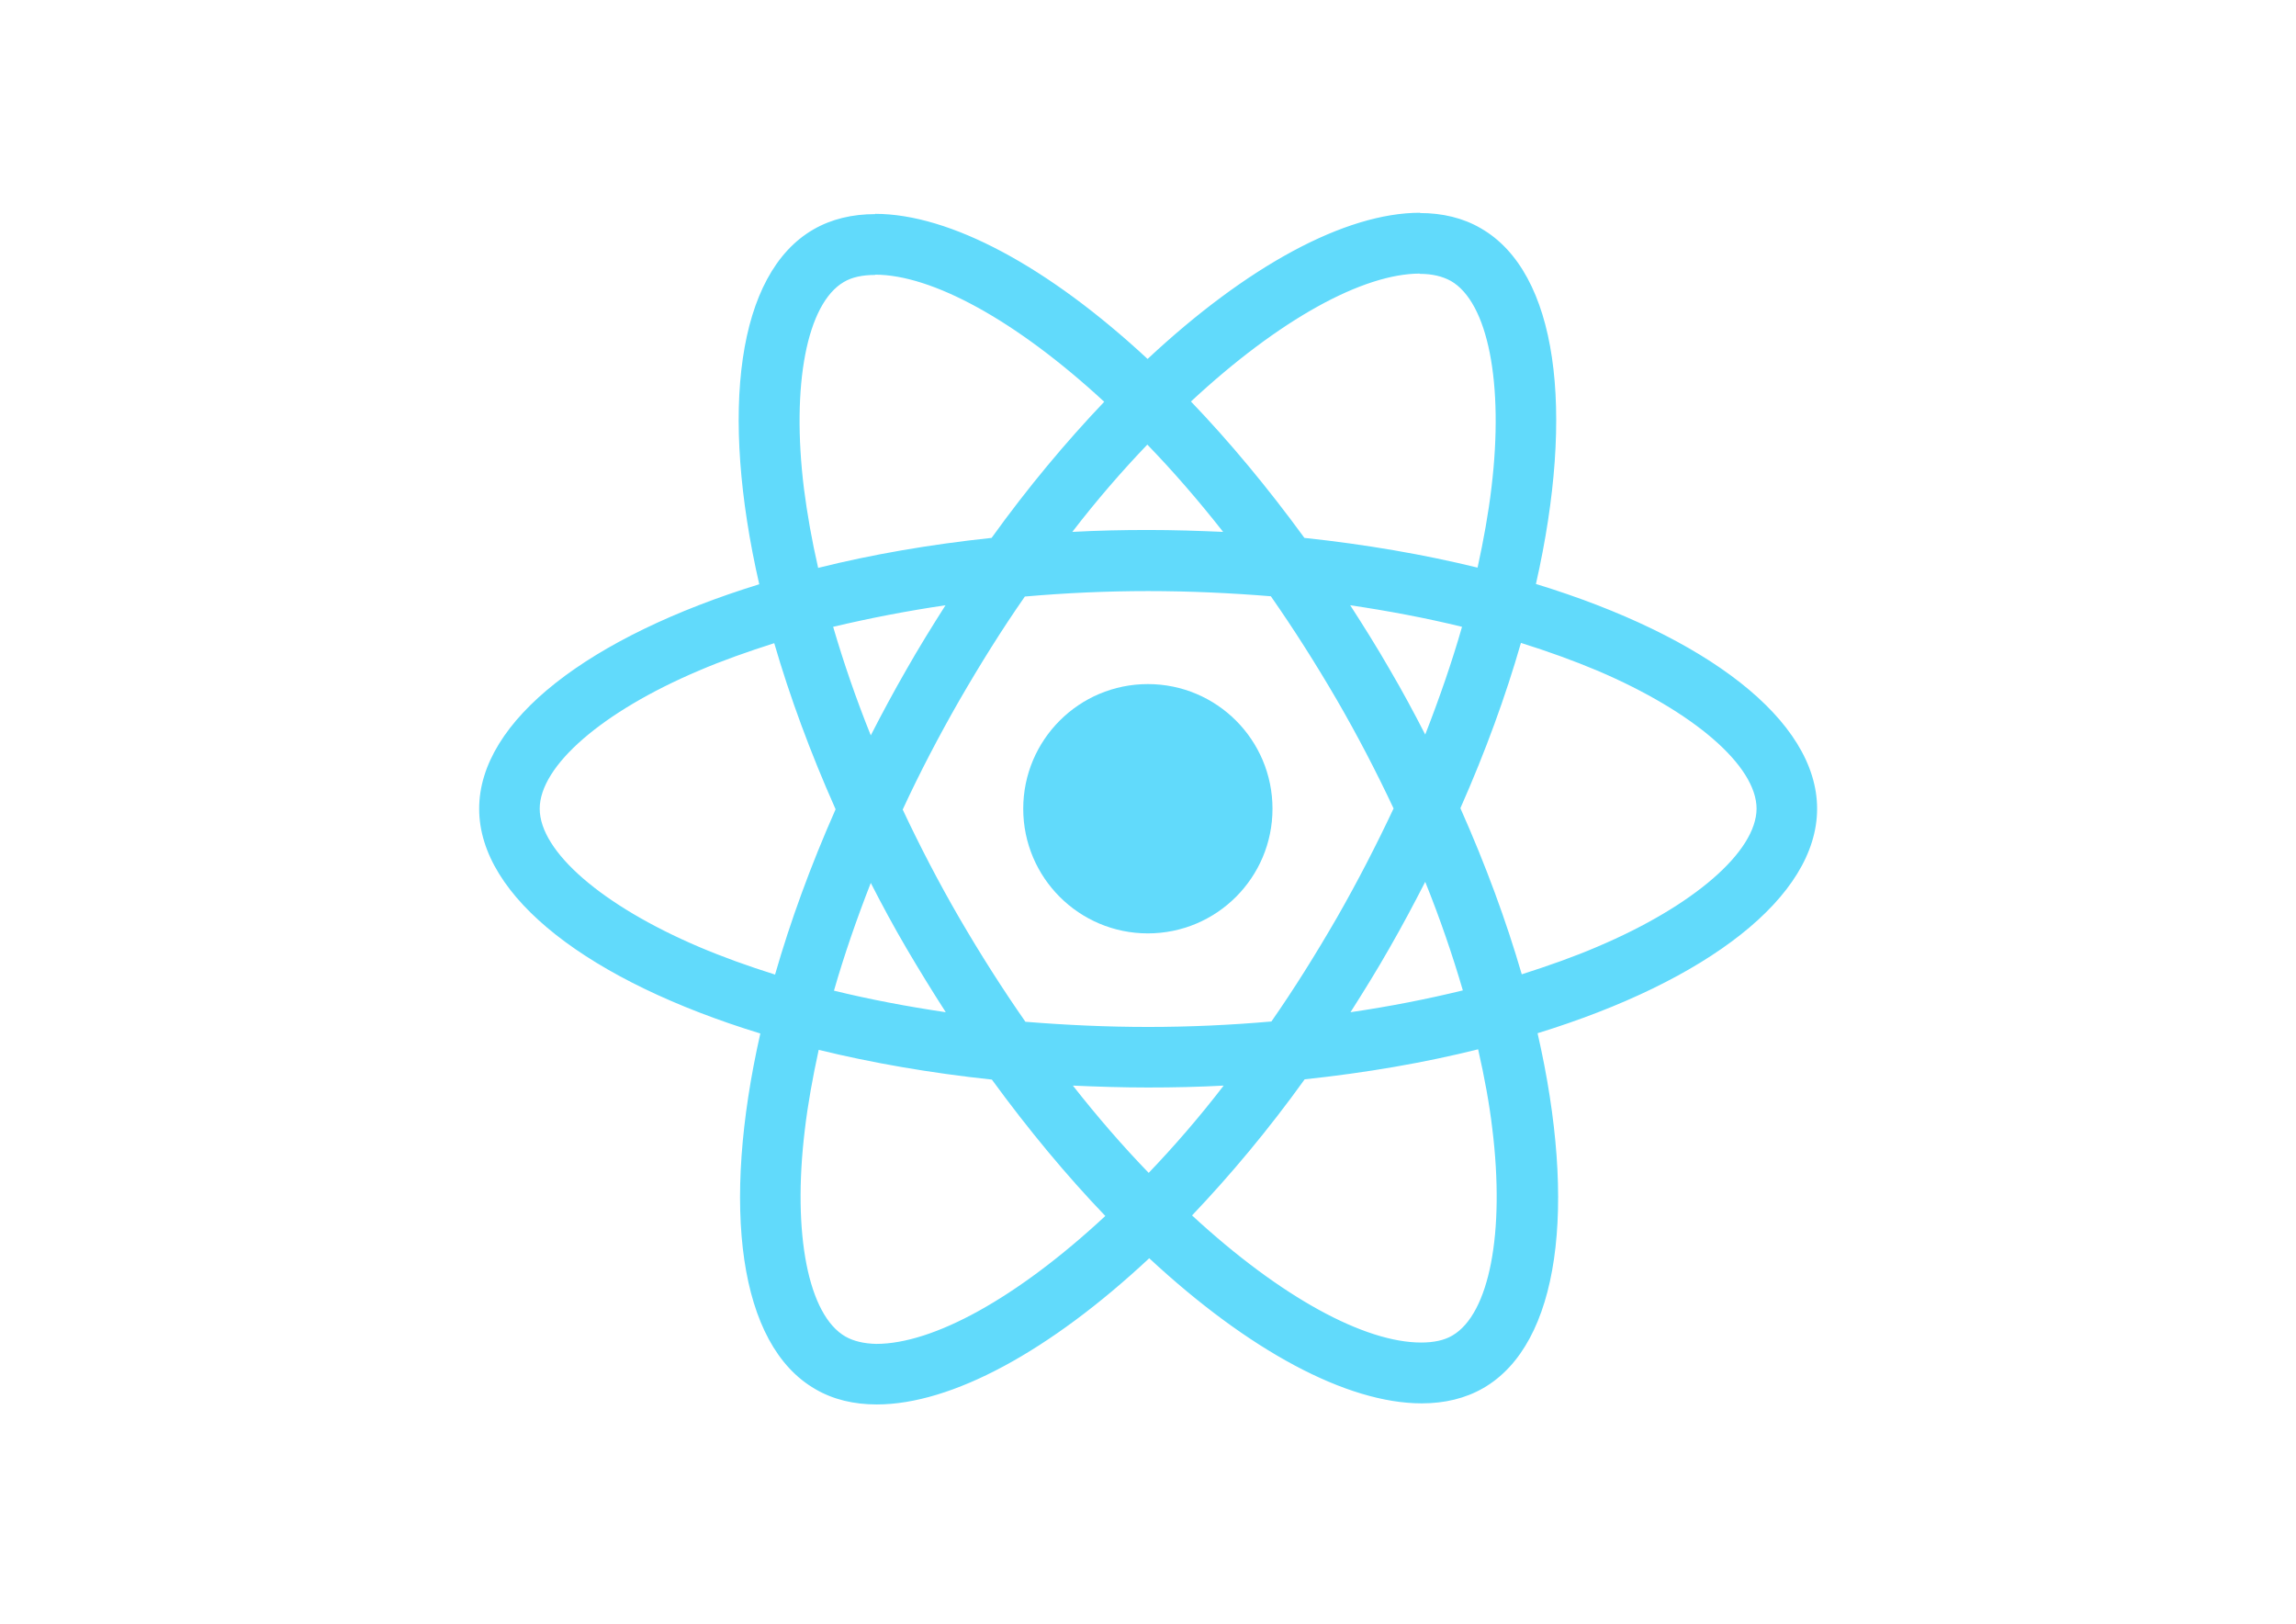
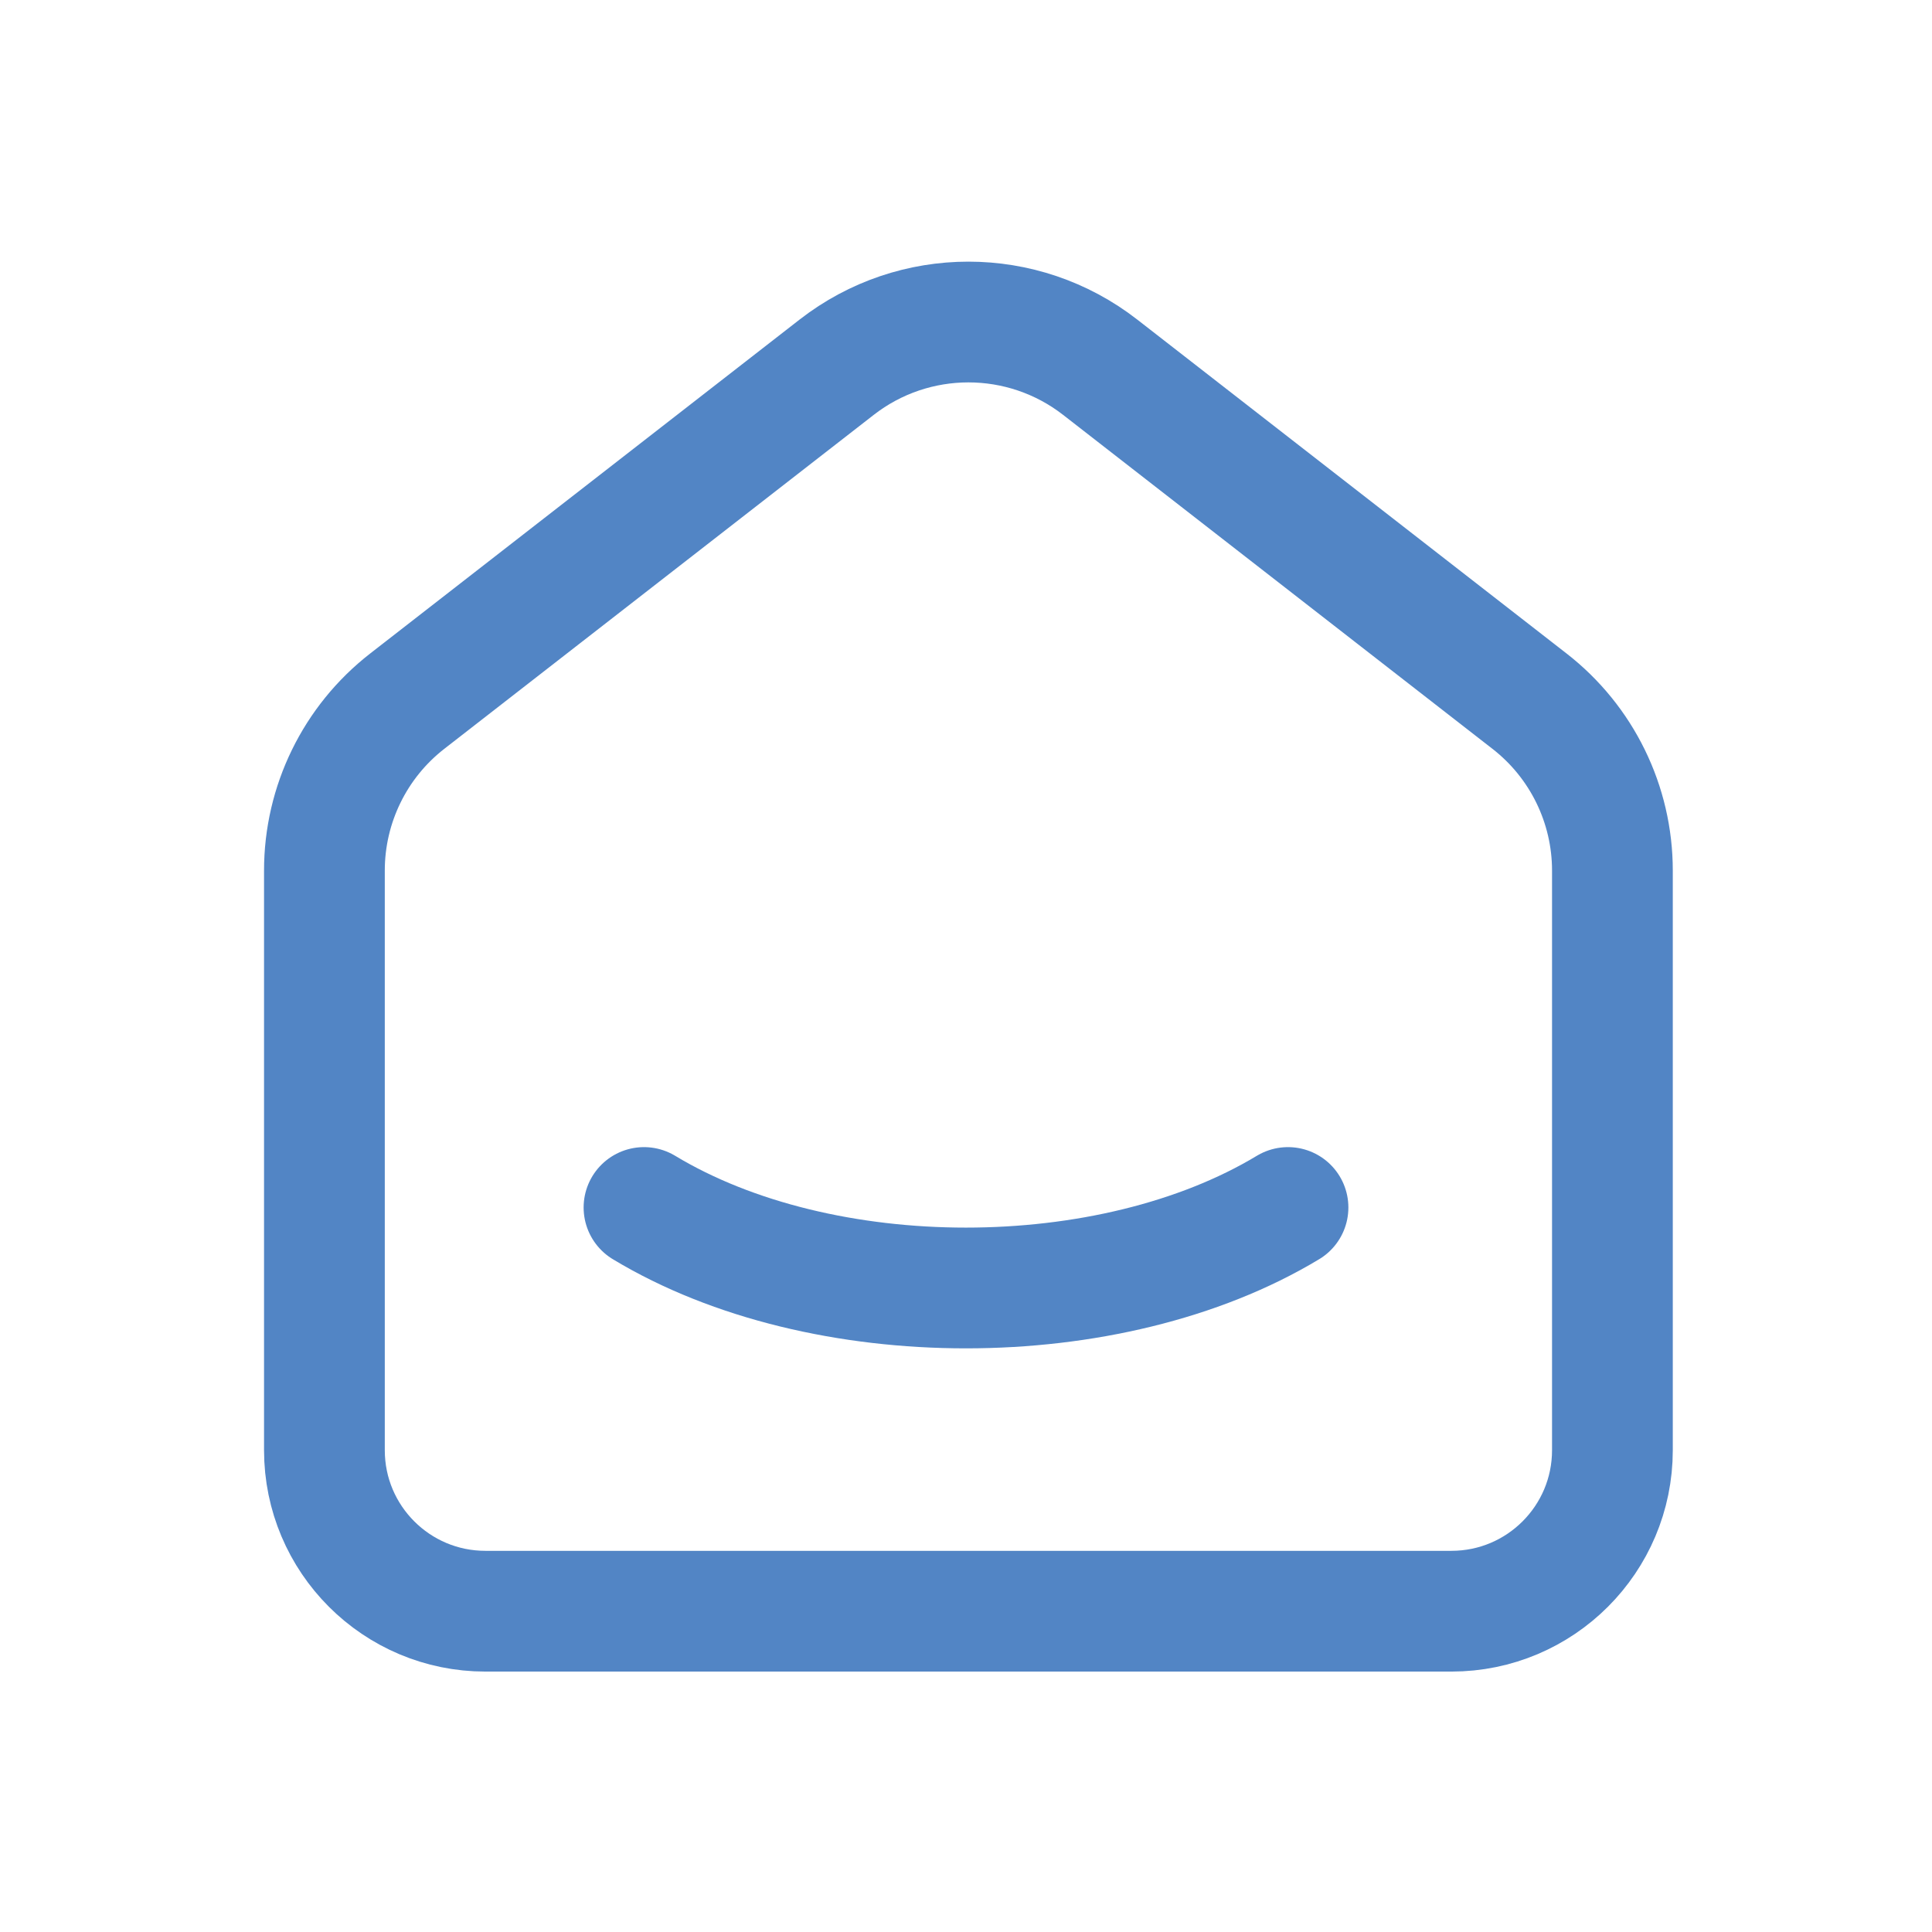
- <svg xmlns="http://www.w3.org/2000/svg" viewBox="0 0 841.9 595.3">
-   <g fill="#61DAFB">
-     <path d="M666.3 296.5c0-32.5-40.7-63.3-103.1-82.4 14.4-63.6 8-114.2-20.2-130.4-6.5-3.8-14.1-5.6-22.4-5.6v22.3c4.6 0 8.3.9 11.4 2.6 13.6 7.8 19.5 37.5 14.9 75.7-1.1 9.4-2.9 19.3-5.1 29.4-19.6-4.8-41-8.5-63.5-10.9-13.5-18.5-27.5-35.3-41.6-50 32.6-30.3 63.2-46.9 84-46.9V78c-27.5 0-63.5 19.6-99.9 53.6-36.4-33.8-72.4-53.2-99.9-53.2v22.3c20.7 0 51.4 16.5 84 46.6-14 14.7-28 31.4-41.3 49.9-22.6 2.4-44 6.1-63.6 11-2.3-10-4-19.7-5.2-29-4.7-38.2 1.1-67.9 14.6-75.8 3-1.8 6.9-2.6 11.5-2.6V78.5c-8.4 0-16 1.8-22.6 5.6-28.1 16.2-34.4 66.7-19.9 130.1-62.2 19.2-102.7 49.9-102.7 82.3 0 32.5 40.7 63.3 103.1 82.4-14.4 63.6-8 114.2 20.2 130.4 6.5 3.8 14.1 5.6 22.5 5.6 27.5 0 63.5-19.6 99.9-53.6 36.4 33.8 72.4 53.2 99.9 53.2 8.4 0 16-1.8 22.6-5.6 28.1-16.2 34.4-66.7 19.9-130.1 62-19.1 102.5-49.9 102.5-82.3zm-130.2-66.7c-3.7 12.9-8.3 26.2-13.5 39.5-4.1-8-8.4-16-13.1-24-4.6-8-9.5-15.8-14.4-23.4 14.2 2.1 27.9 4.7 41 7.9zm-45.8 106.5c-7.8 13.5-15.8 26.3-24.1 38.2-14.9 1.3-30 2-45.2 2-15.1 0-30.2-.7-45-1.9-8.3-11.9-16.4-24.6-24.2-38-7.6-13.1-14.5-26.4-20.8-39.8 6.2-13.4 13.2-26.8 20.7-39.9 7.8-13.5 15.8-26.3 24.1-38.2 14.9-1.3 30-2 45.2-2 15.1 0 30.2.7 45 1.9 8.3 11.9 16.4 24.6 24.2 38 7.6 13.1 14.5 26.4 20.8 39.8-6.3 13.4-13.2 26.8-20.7 39.9zm32.3-13c5.4 13.4 10 26.8 13.8 39.8-13.1 3.2-26.9 5.9-41.2 8 4.9-7.7 9.8-15.6 14.4-23.7 4.6-8 8.9-16.1 13-24.1zM421.2 430c-9.3-9.6-18.6-20.3-27.8-32 9 .4 18.2.7 27.5.7 9.4 0 18.7-.2 27.8-.7-9 11.7-18.3 22.4-27.5 32zm-74.4-58.9c-14.2-2.1-27.9-4.7-41-7.9 3.7-12.9 8.3-26.2 13.5-39.5 4.1 8 8.4 16 13.1 24 4.7 8 9.5 15.8 14.4 23.4zM420.7 163c9.3 9.6 18.6 20.3 27.8 32-9-.4-18.2-.7-27.5-.7-9.4 0-18.7.2-27.8.7 9-11.7 18.3-22.4 27.5-32zm-74 58.9c-4.9 7.7-9.8 15.6-14.4 23.7-4.6 8-8.9 16-13 24-5.4-13.4-10-26.8-13.8-39.8 13.1-3.1 26.9-5.8 41.2-7.9zm-90.5 125.2c-35.4-15.1-58.3-34.9-58.3-50.6 0-15.7 22.9-35.6 58.3-50.6 8.6-3.7 18-7 27.7-10.1 5.7 19.6 13.2 40 22.5 60.9-9.2 20.8-16.6 41.1-22.2 60.6-9.9-3.1-19.3-6.5-28-10.2zM310 490c-13.6-7.8-19.5-37.5-14.9-75.7 1.1-9.4 2.9-19.3 5.1-29.4 19.6 4.8 41 8.5 63.5 10.9 13.5 18.5 27.5 35.3 41.6 50-32.6 30.3-63.2 46.9-84 46.9-4.5-.1-8.3-1-11.3-2.7zm237.2-76.2c4.7 38.2-1.1 67.9-14.6 75.8-3 1.8-6.9 2.6-11.5 2.6-20.7 0-51.4-16.5-84-46.6 14-14.7 28-31.4 41.3-49.9 22.6-2.4 44-6.1 63.6-11 2.3 10.1 4.1 19.8 5.2 29.1zm38.5-66.7c-8.6 3.7-18 7-27.7 10.1-5.7-19.6-13.2-40-22.5-60.9 9.2-20.8 16.6-41.1 22.2-60.6 9.9 3.1 19.3 6.5 28.1 10.2 35.4 15.1 58.3 34.9 58.3 50.6-.1 15.7-23 35.6-58.4 50.6zM320.8 78.4z" />
-     <circle cx="420.9" cy="296.5" r="45.7" />
-     <path d="M520.5 78.1z" />
-   </g>
+ <svg xmlns="http://www.w3.org/2000/svg" stroke="#5285c5" fill="none" stroke-width="1.5" viewBox="0 0 24 24" stroke-linecap="round" stroke-linejoin="round" height="200px" width="200px">
+   <path stroke="none" d="M0 0h24v24H0z" fill="none" />
+   <path d="M19 8.71l-5.333 -4.148a2.666 2.666 0 0 0 -3.274 0l-5.334 4.148a2.665 2.665 0 0 0 -1.029 2.105v7.2a2 2 0 0 0 2 2h12a2 2 0 0 0 2 -2v-7.2c0 -.823 -.38 -1.6 -1.03 -2.105" />
+   <path d="M16 15c-2.21 1.333 -5.792 1.333 -8 0" />
</svg>
